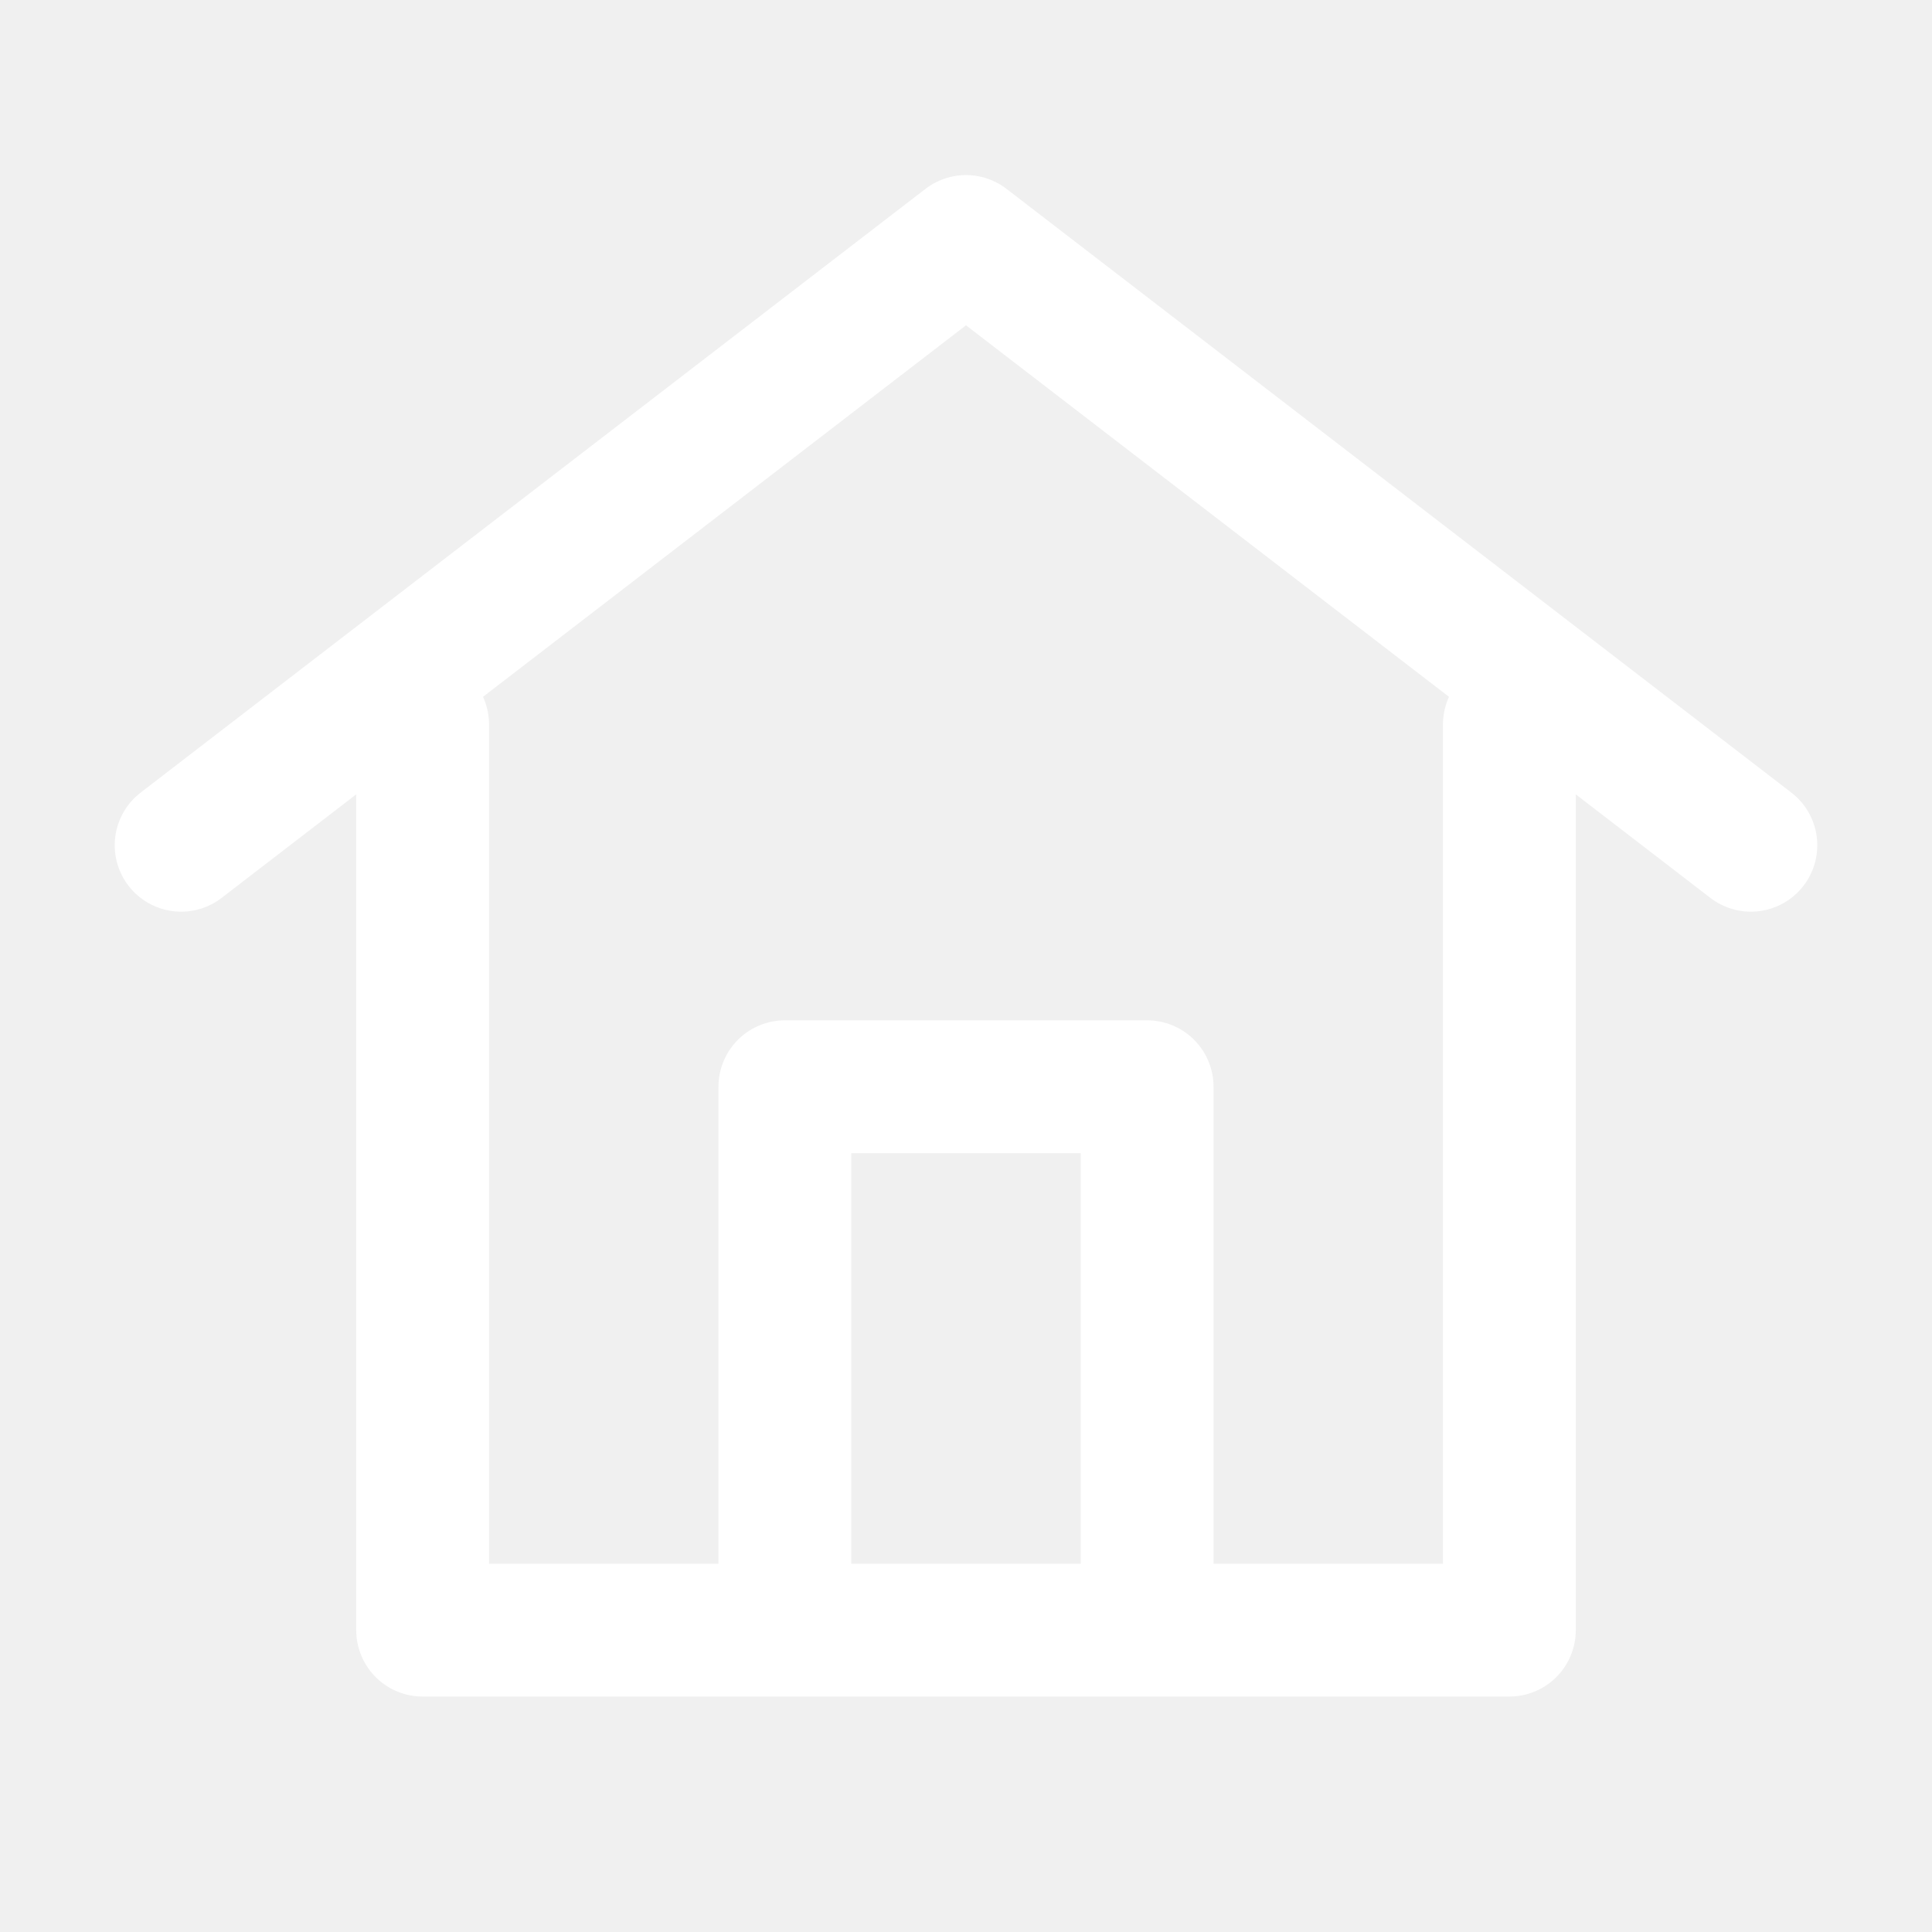
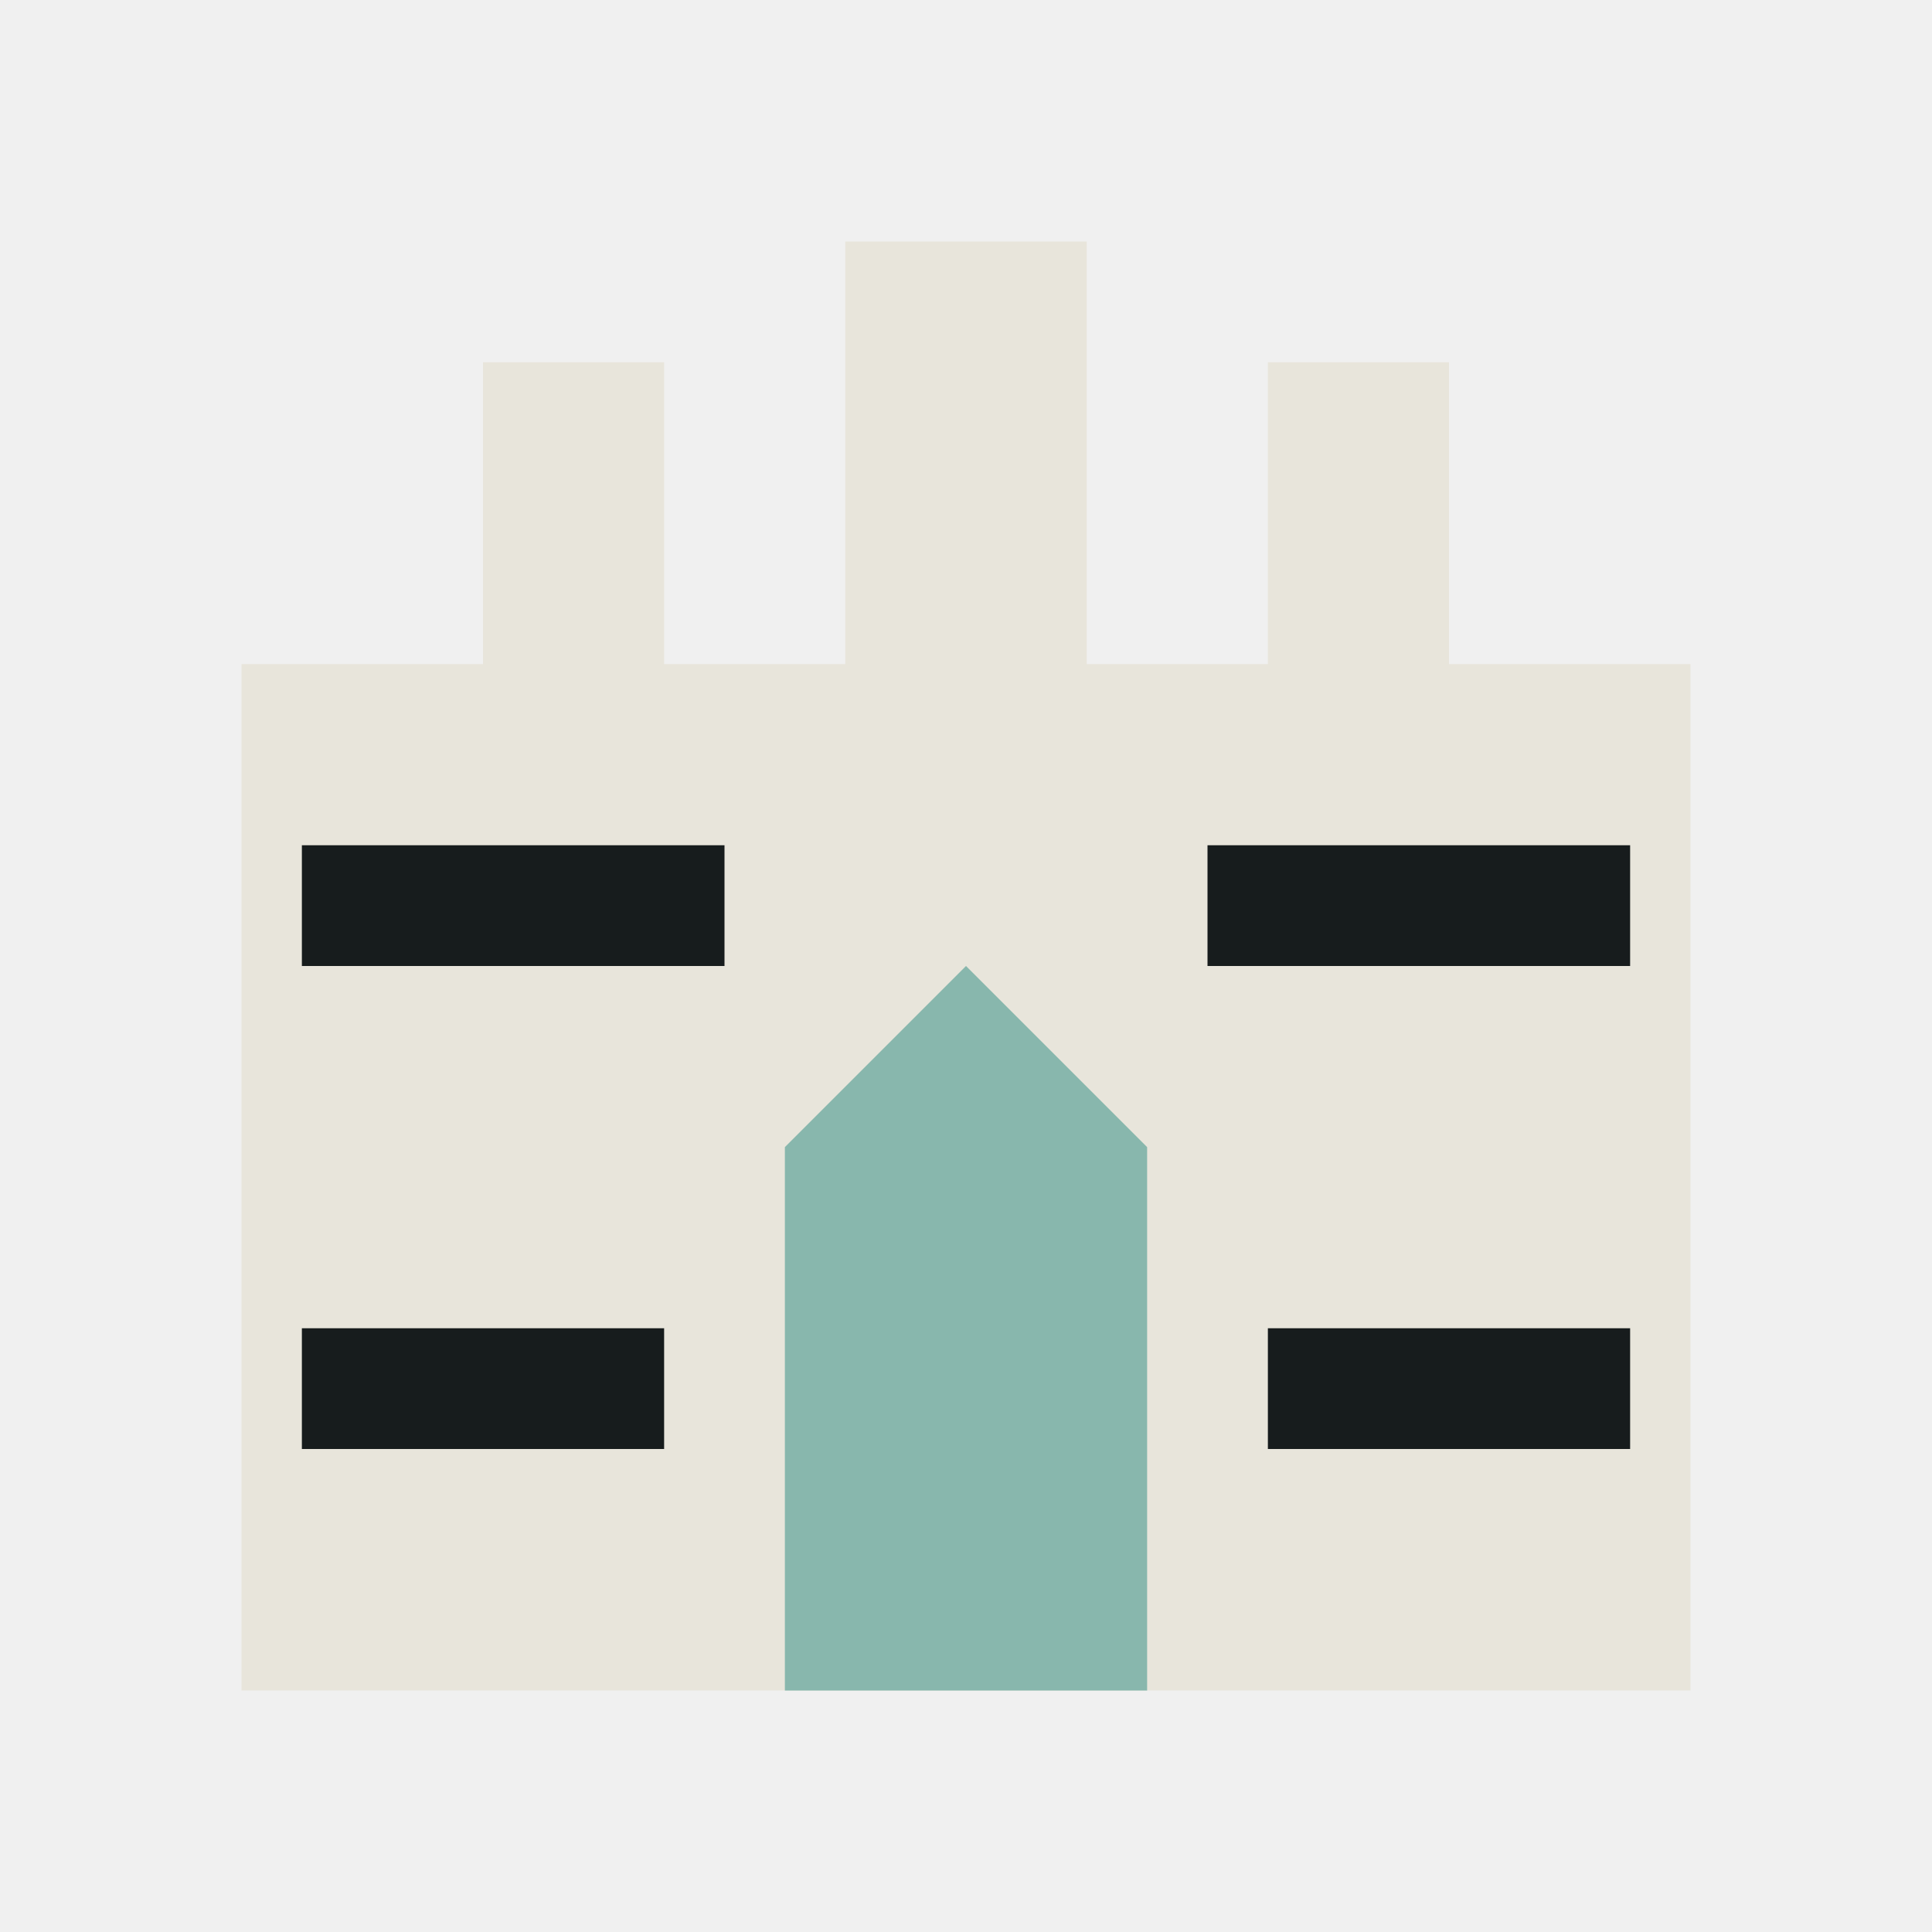
<svg xmlns="http://www.w3.org/2000/svg" width="32" height="32" viewBox="0 0 32 32">
-   <g fill="none" stroke="#ffffff" stroke-width="2.2" stroke-linecap="round" stroke-linejoin="round">
-     <path d="m3 14 13-10 13 10M7 12v15h18V12M13 27v-9h6v9" />
-   </g>
+   <path d="M4 11h4V6h3v5h3V4h4v7h3V6h3v5h4v17H4z" fill="#e8e5db" />
+   <path d="M13 28V19l3-3 3 3v9z" fill="#88b7ad" />
+   <path d="M6 15h5m10 0h5M6 23h4m12 0h4" fill="none" stroke="#171c1d" stroke-width="2" stroke-linecap="square" stroke-linejoin="miter" />
</svg>
